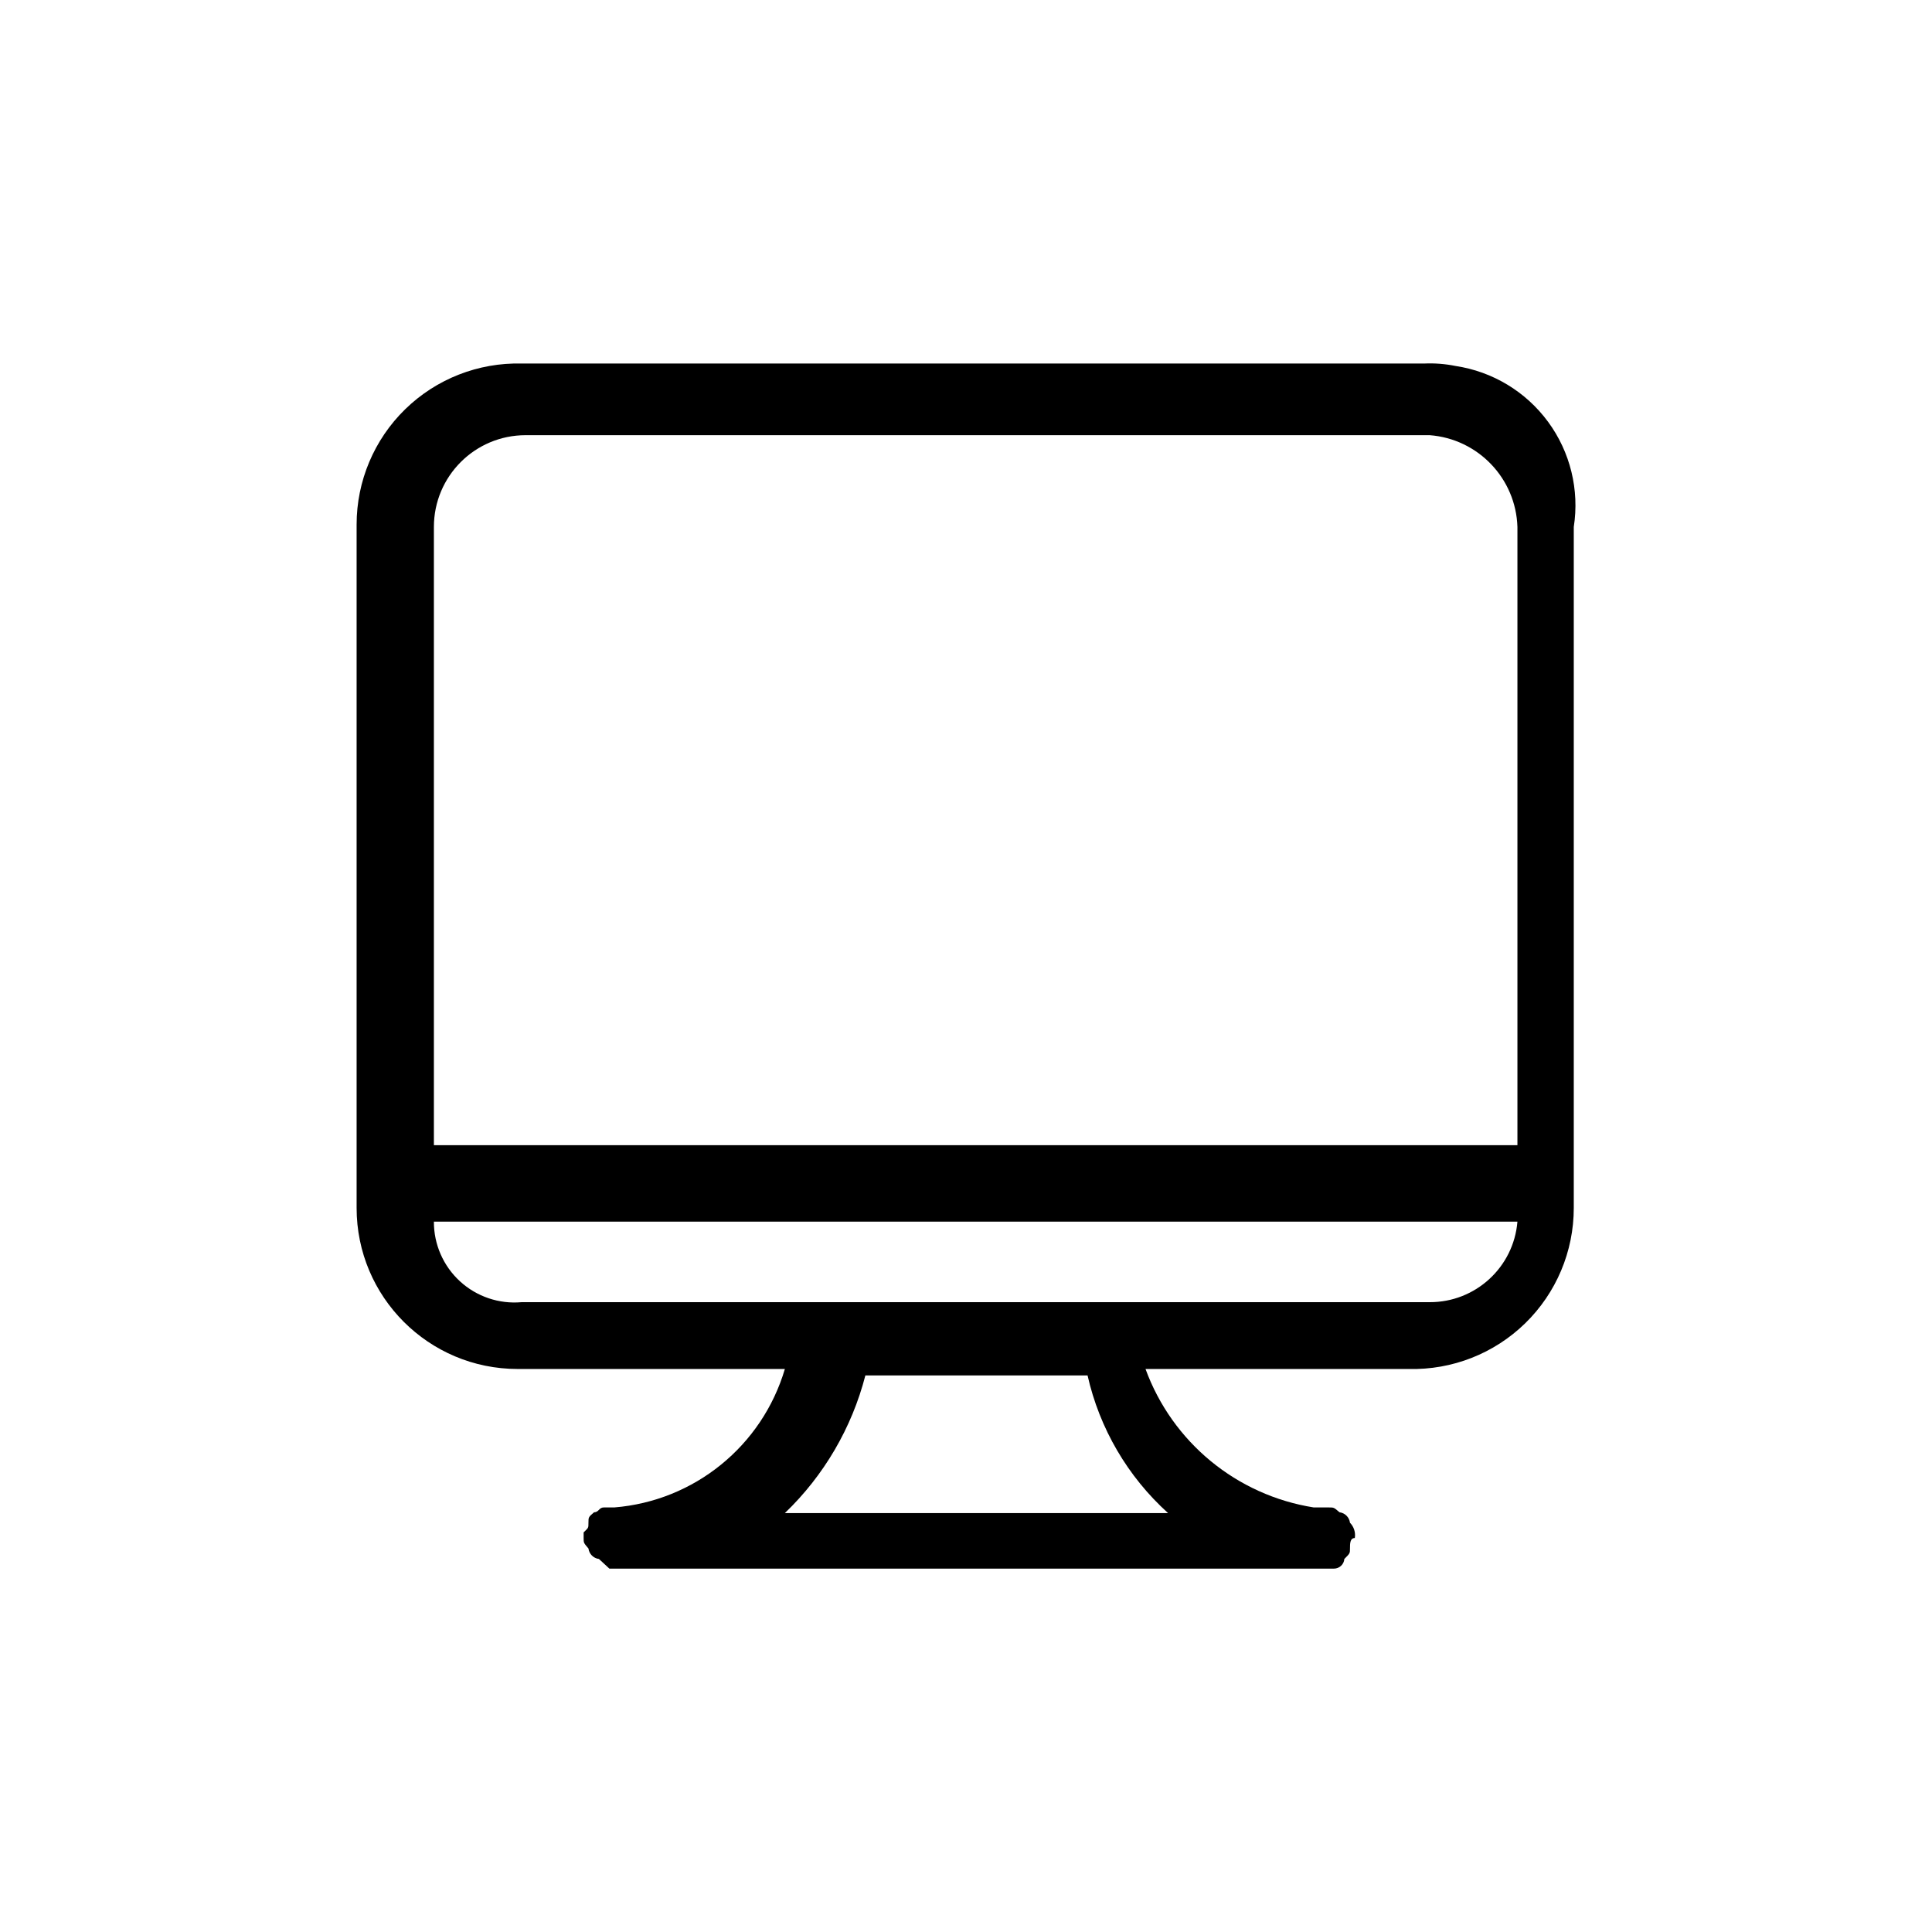
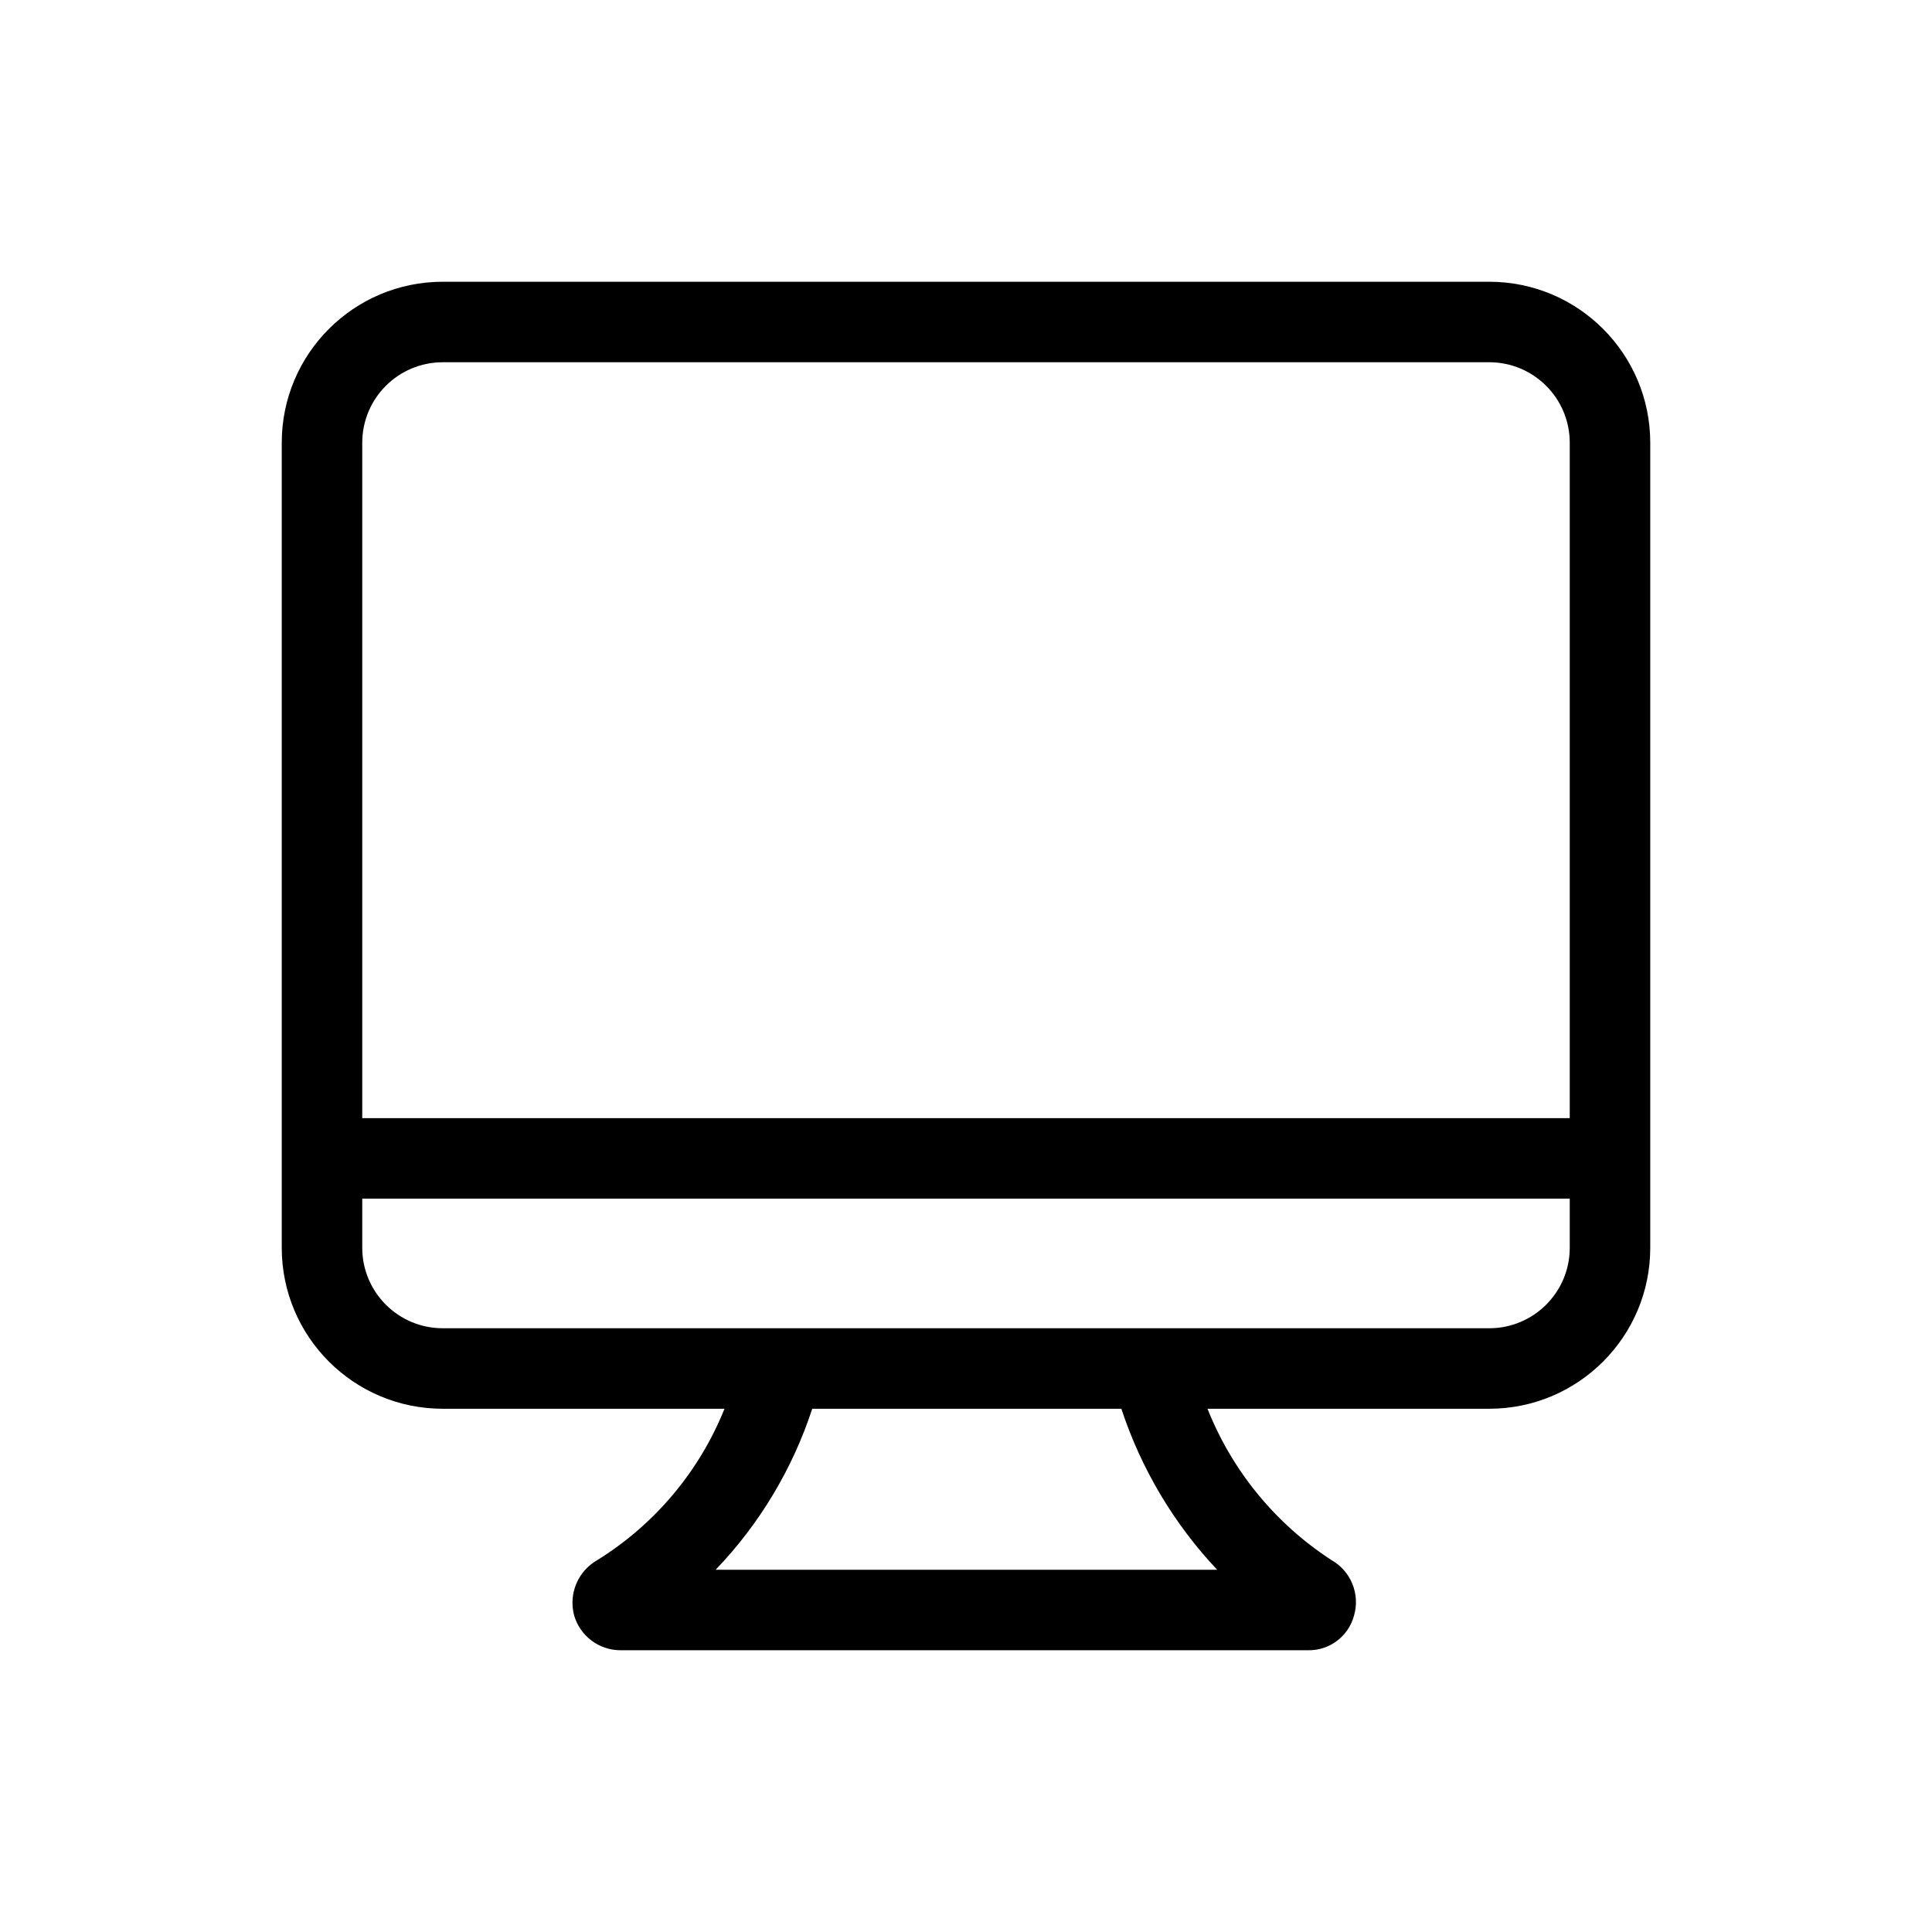
<svg xmlns="http://www.w3.org/2000/svg" viewBox="0 0 24 24">
-   <path d="M17.69 4.516H6.48a2 2 0 0 0-2.05 2v8.49a2 2 0 0 0 2 2h3.32a2.412 2.412 0 0 1-2.12 1.72H7.5c-.06 0-.06.06-.12.06-.07.06-.07.06-.07.13s0 .06-.06.12v.07c0 .06 0 .06.06.13a.15.15 0 0 0 .13.13l.13.12h9a.13.13 0 0 0 .13-.12c.07-.07.07-.07.07-.13s0-.13.06-.13a.221.221 0 0 0-.06-.19.15.15 0 0 0-.13-.13c-.07-.06-.07-.06-.13-.06h-.19a2.669 2.669 0 0 1-2.09-1.72h3.27a2 2 0 0 0 2.05-2v-8.46a1.75 1.75 0 0 0-1.47-2 1.6 1.6 0 0 0-.39-.03zm-3.2 14.28H9.75a3.628 3.628 0 0 0 1-1.71h2.76a3.28 3.28 0 0 0 1 1.71zm4.36-3.62a1.09 1.09 0 0 1-1.09 1H6.48a1 1 0 0 1-1.09-1zm0-8.63v7.68H5.39v-7.68c0-.63.51-1.14 1.14-1.14h11.23a1.18 1.18 0 0 1 1.09 1.14z" />
+   <path d="M18.5 3.5h-13a2 2 0 0 0-2 2v10a2 2 0 0 0 2 2H9a3.94 3.94 0 0 1-1.58 1.88.61.61 0 0 0-.29.68.6.6 0 0 0 .58.44h8.54a.58.58 0 0 0 .57-.43.6.6 0 0 0-.28-.69A4 4 0 0 1 15 17.5h3.5a2 2 0 0 0 2-2v-10a2 2 0 0 0-2-2zm-3.38 16H8.89a5.25 5.25 0 0 0 1.2-2h3.84a5.36 5.36 0 0 0 1.19 2zm4.38-4a1 1 0 0 1-1 1h-13a1 1 0 0 1-1-1v-.61h15zm0-1.61h-15V5.5a1 1 0 0 1 1-1h13a1 1 0 0 1 1 1z" />
</svg>
